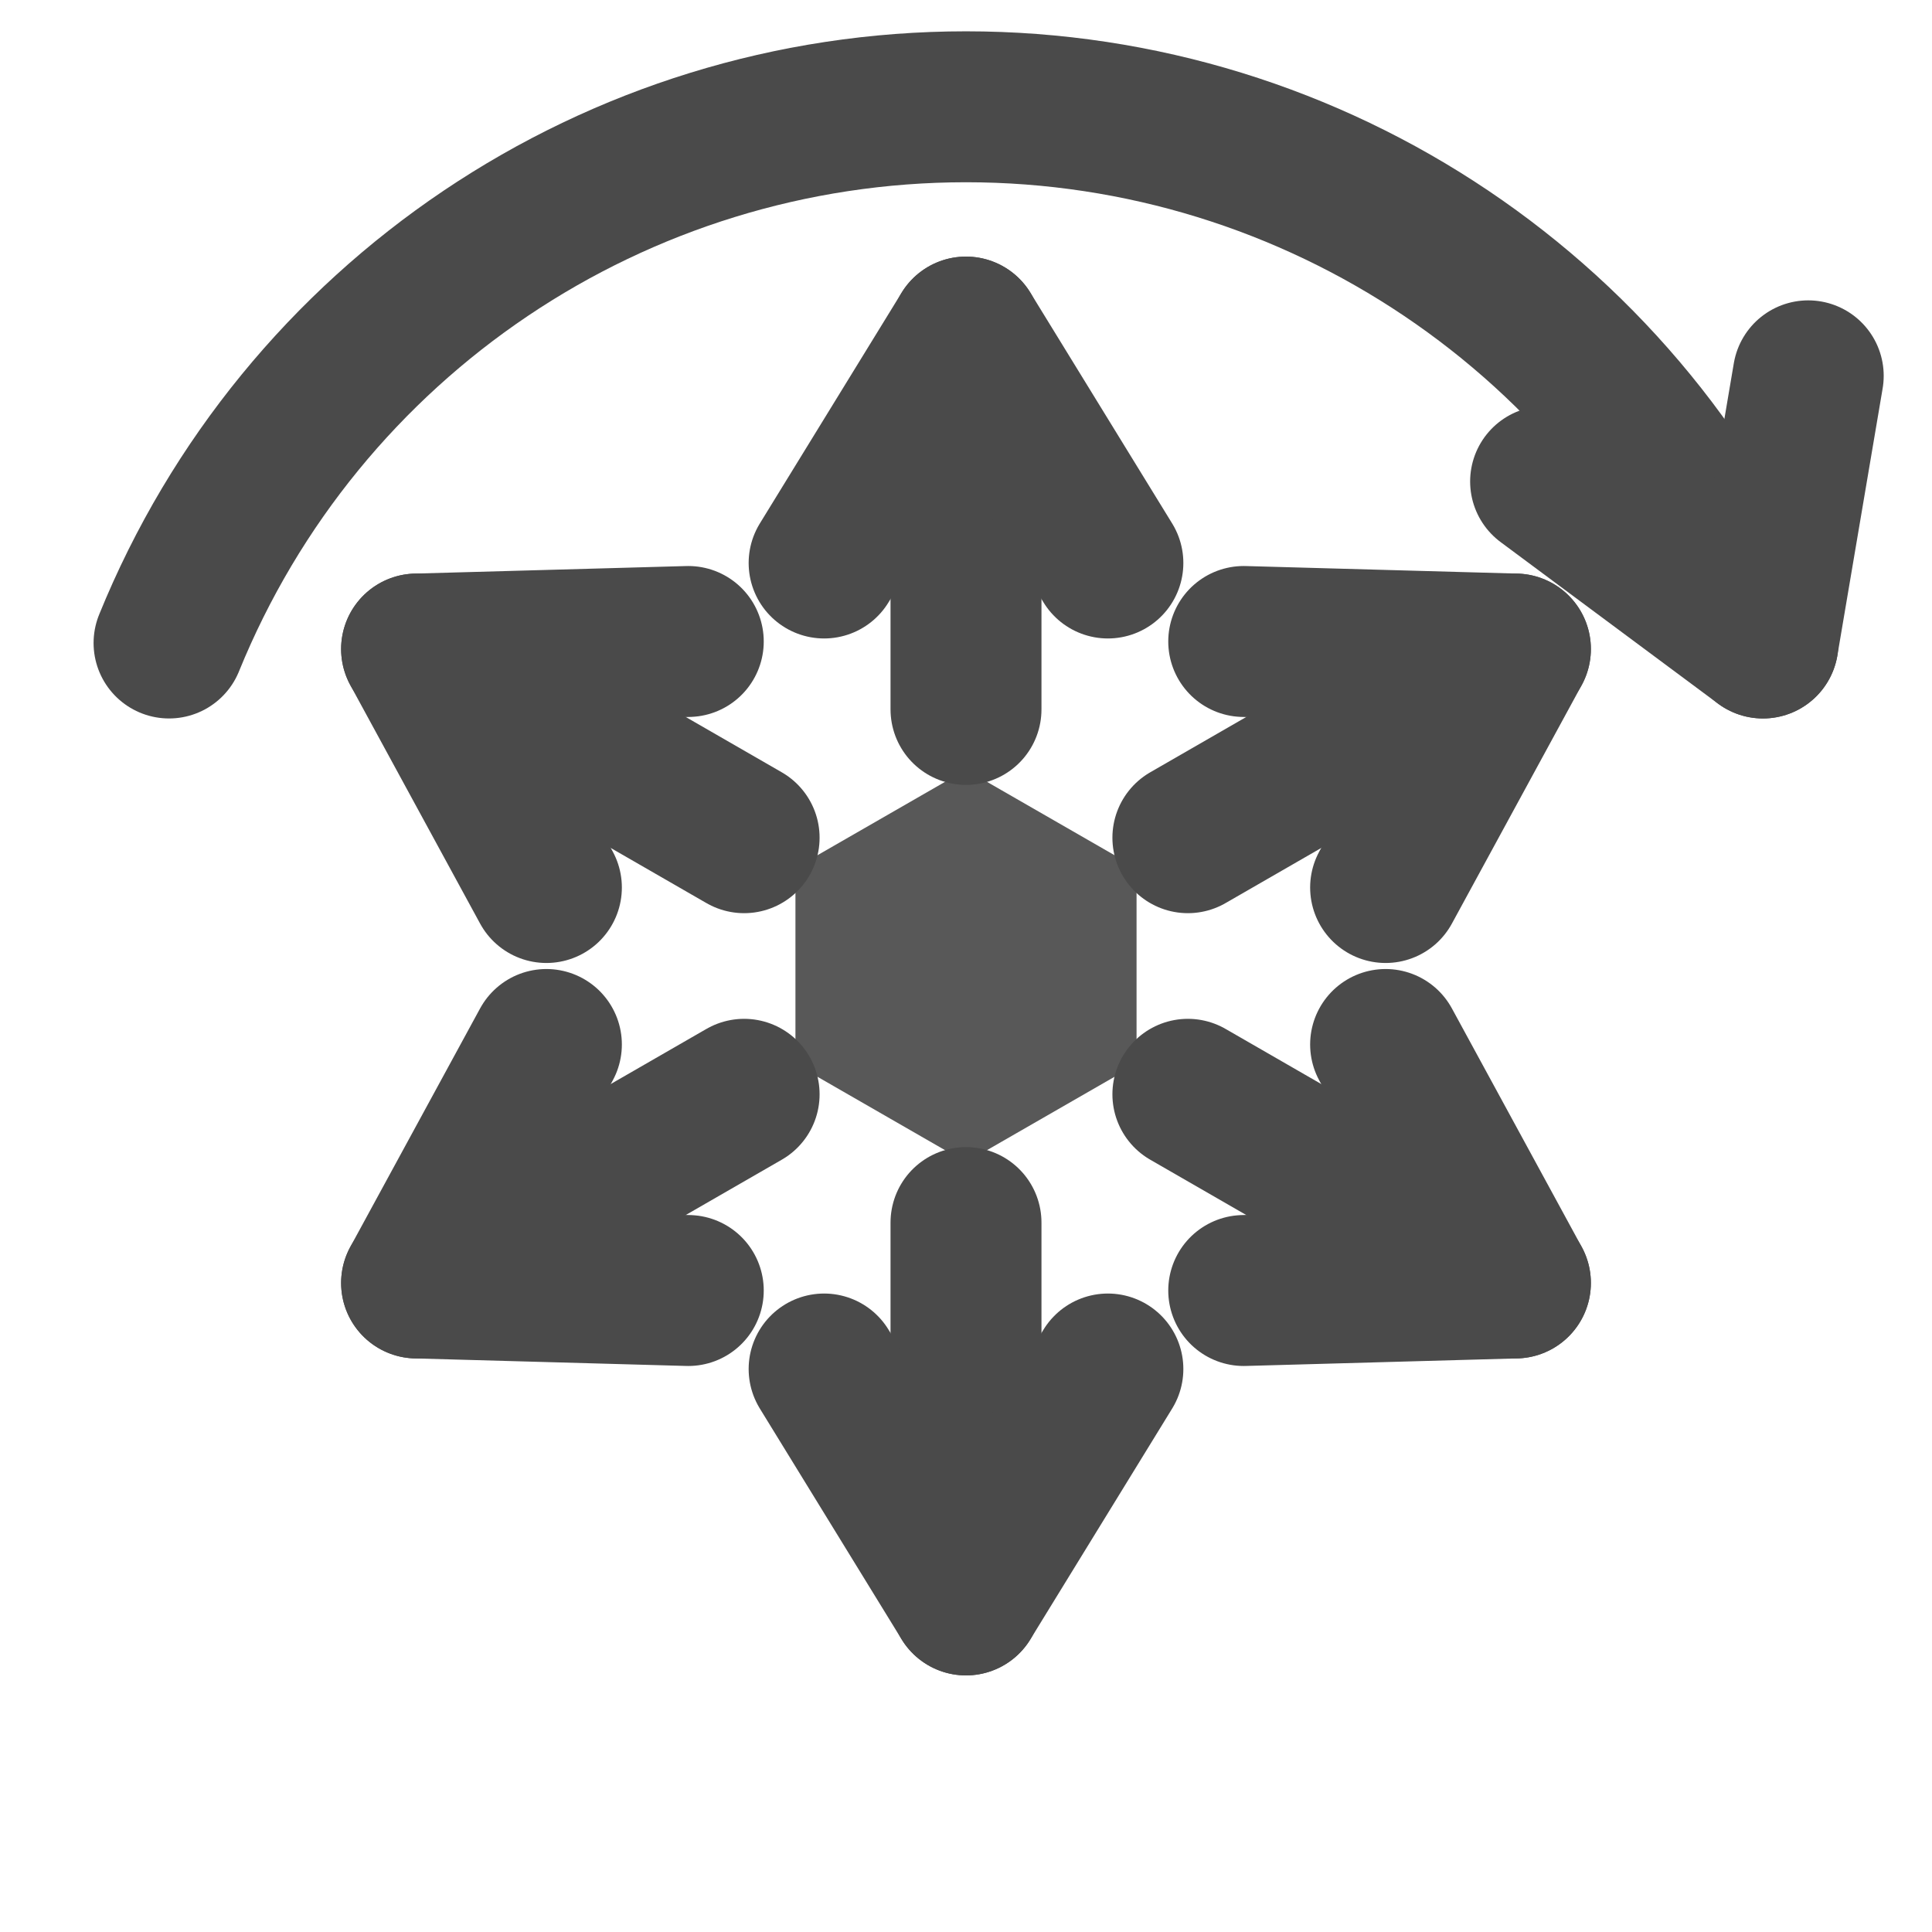
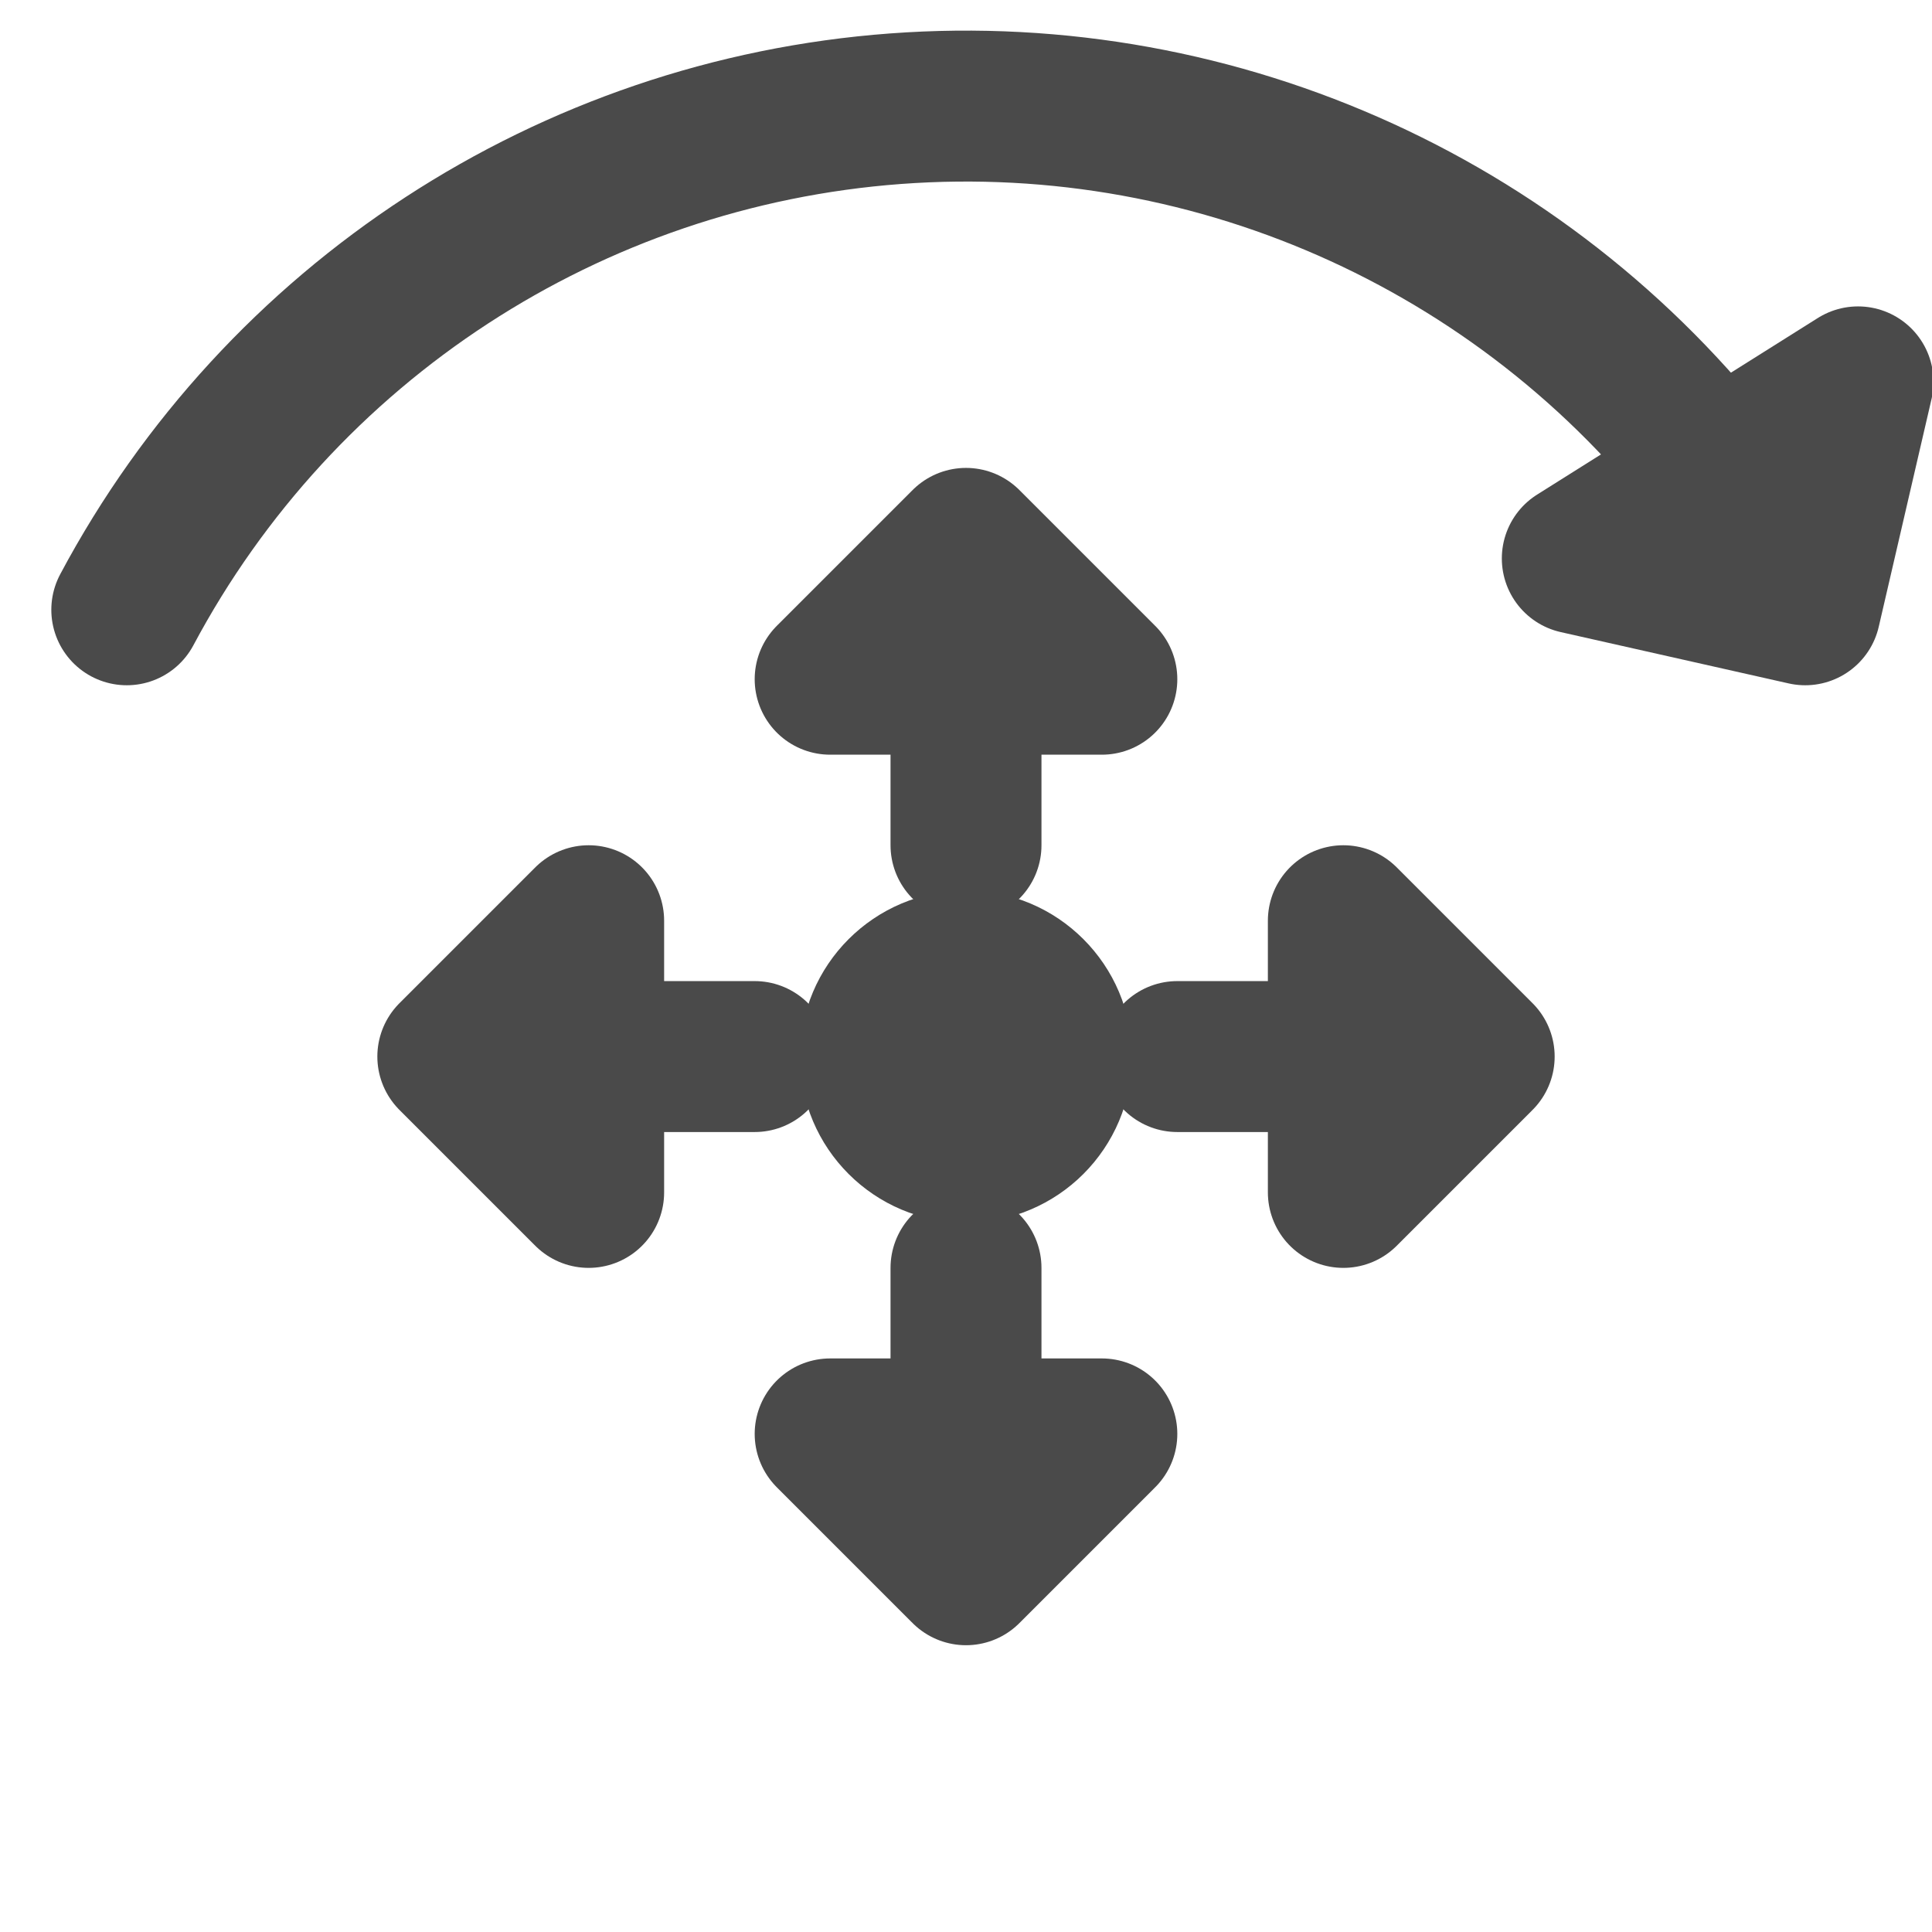
<svg xmlns="http://www.w3.org/2000/svg" width="32" height="32" viewBox="-4 -4 128 128" role="img" aria-label="Reveal icon">
-   <polygon points="60,47 71.3,53.5 71.3,66.5 60,73 48.7,66.5 48.7,53.5" fill="#4A4A4A" fill-opacity="0.92" stroke="none" />
-   <path d="M60 43L60 18" stroke="#4A4A4A" stroke-width="10" stroke-linecap="round" fill="none" />
-   <path d="M69.4 33.3L60 18L50.6 33.3" stroke="#4A4A4A" stroke-width="10" stroke-linecap="round" stroke-linejoin="round" fill="none" />
-   <path d="M74.7 51.5L96.4 39" stroke="#4A4A4A" stroke-width="10" stroke-linecap="round" fill="none" />
-   <path d="M87.8 54.8L96.4 39L78.4 38.5" stroke="#4A4A4A" stroke-width="10" stroke-linecap="round" stroke-linejoin="round" fill="none" />
-   <path d="M74.7 68.5L96.4 81" stroke="#4A4A4A" stroke-width="10" stroke-linecap="round" fill="none" />
-   <path d="M78.4 81.5L96.4 81L87.8 65.2" stroke="#4A4A4A" stroke-width="10" stroke-linecap="round" stroke-linejoin="round" fill="none" />
-   <path d="M60 77L60 102" stroke="#4A4A4A" stroke-width="10" stroke-linecap="round" fill="none" />
-   <path d="M50.6 86.7L60 102L69.4 86.7" stroke="#4A4A4A" stroke-width="10" stroke-linecap="round" stroke-linejoin="round" fill="none" />
-   <path d="M45.3 68.5L23.6 81" stroke="#4A4A4A" stroke-width="10" stroke-linecap="round" fill="none" />
-   <path d="M32.2 65.2L23.6 81L41.6 81.5" stroke="#4A4A4A" stroke-width="10" stroke-linecap="round" stroke-linejoin="round" fill="none" />
-   <path d="M45.3 51.5L23.6 39" stroke="#4A4A4A" stroke-width="10" stroke-linecap="round" fill="none" />
-   <path d="M41.6 38.5L23.6 39L32.2 54.8" stroke="#4A4A4A" stroke-width="10" stroke-linecap="round" stroke-linejoin="round" fill="none" />
-   <path d="M7.2 38.6A57 57 0 0 1 112.8 38.6" stroke="#4A4A4A" stroke-width="10" fill="none" stroke-linecap="round" />
-   <path d="M98.4 27.9L112.8 38.6L115.8 20.9" stroke="#4A4A4A" stroke-width="10" fill="none" stroke-linecap="round" stroke-linejoin="round" />
+   <circle cx="60" cy="66" r="11" fill="#4A4A4A" />
+   <path d="M60 52L60 37.4" stroke="#4A4A4A" stroke-width="10" stroke-linecap="round" fill="none" />
+   <polygon points="60,32 51,41 69,41" fill="#4A4A4A" stroke="#4A4A4A" stroke-width="10" stroke-linejoin="round" />
+   <path d="M74 66L88.6 66" stroke="#4A4A4A" stroke-width="10" stroke-linecap="round" fill="none" />
+   <polygon points="94,66 85,57 85,75" fill="#4A4A4A" stroke="#4A4A4A" stroke-width="10" stroke-linejoin="round" />
+   <path d="M60 80L60 94.6" stroke="#4A4A4A" stroke-width="10" stroke-linecap="round" fill="none" />
+   <polygon points="60,100 69,91 51,91" fill="#4A4A4A" stroke="#4A4A4A" stroke-width="10" stroke-linejoin="round" />
+   <path d="M46 66L31.4 66" stroke="#4A4A4A" stroke-width="10" stroke-linecap="round" fill="none" />
+   <polygon points="26,66 35,75 35,57" fill="#4A4A4A" stroke="#4A4A4A" stroke-width="10" stroke-linejoin="round" />
+   <path d="M4.4 36.4A63 63 0 0 1 110.6 28.5" stroke="#4A4A4A" stroke-width="10" stroke-linecap="round" fill="none" />
+   <polygon points="115.6,36.4 119.1,21.3 100.5,33" fill="#4A4A4A" stroke="#4A4A4A" stroke-width="10" stroke-linejoin="round" />
</svg>
